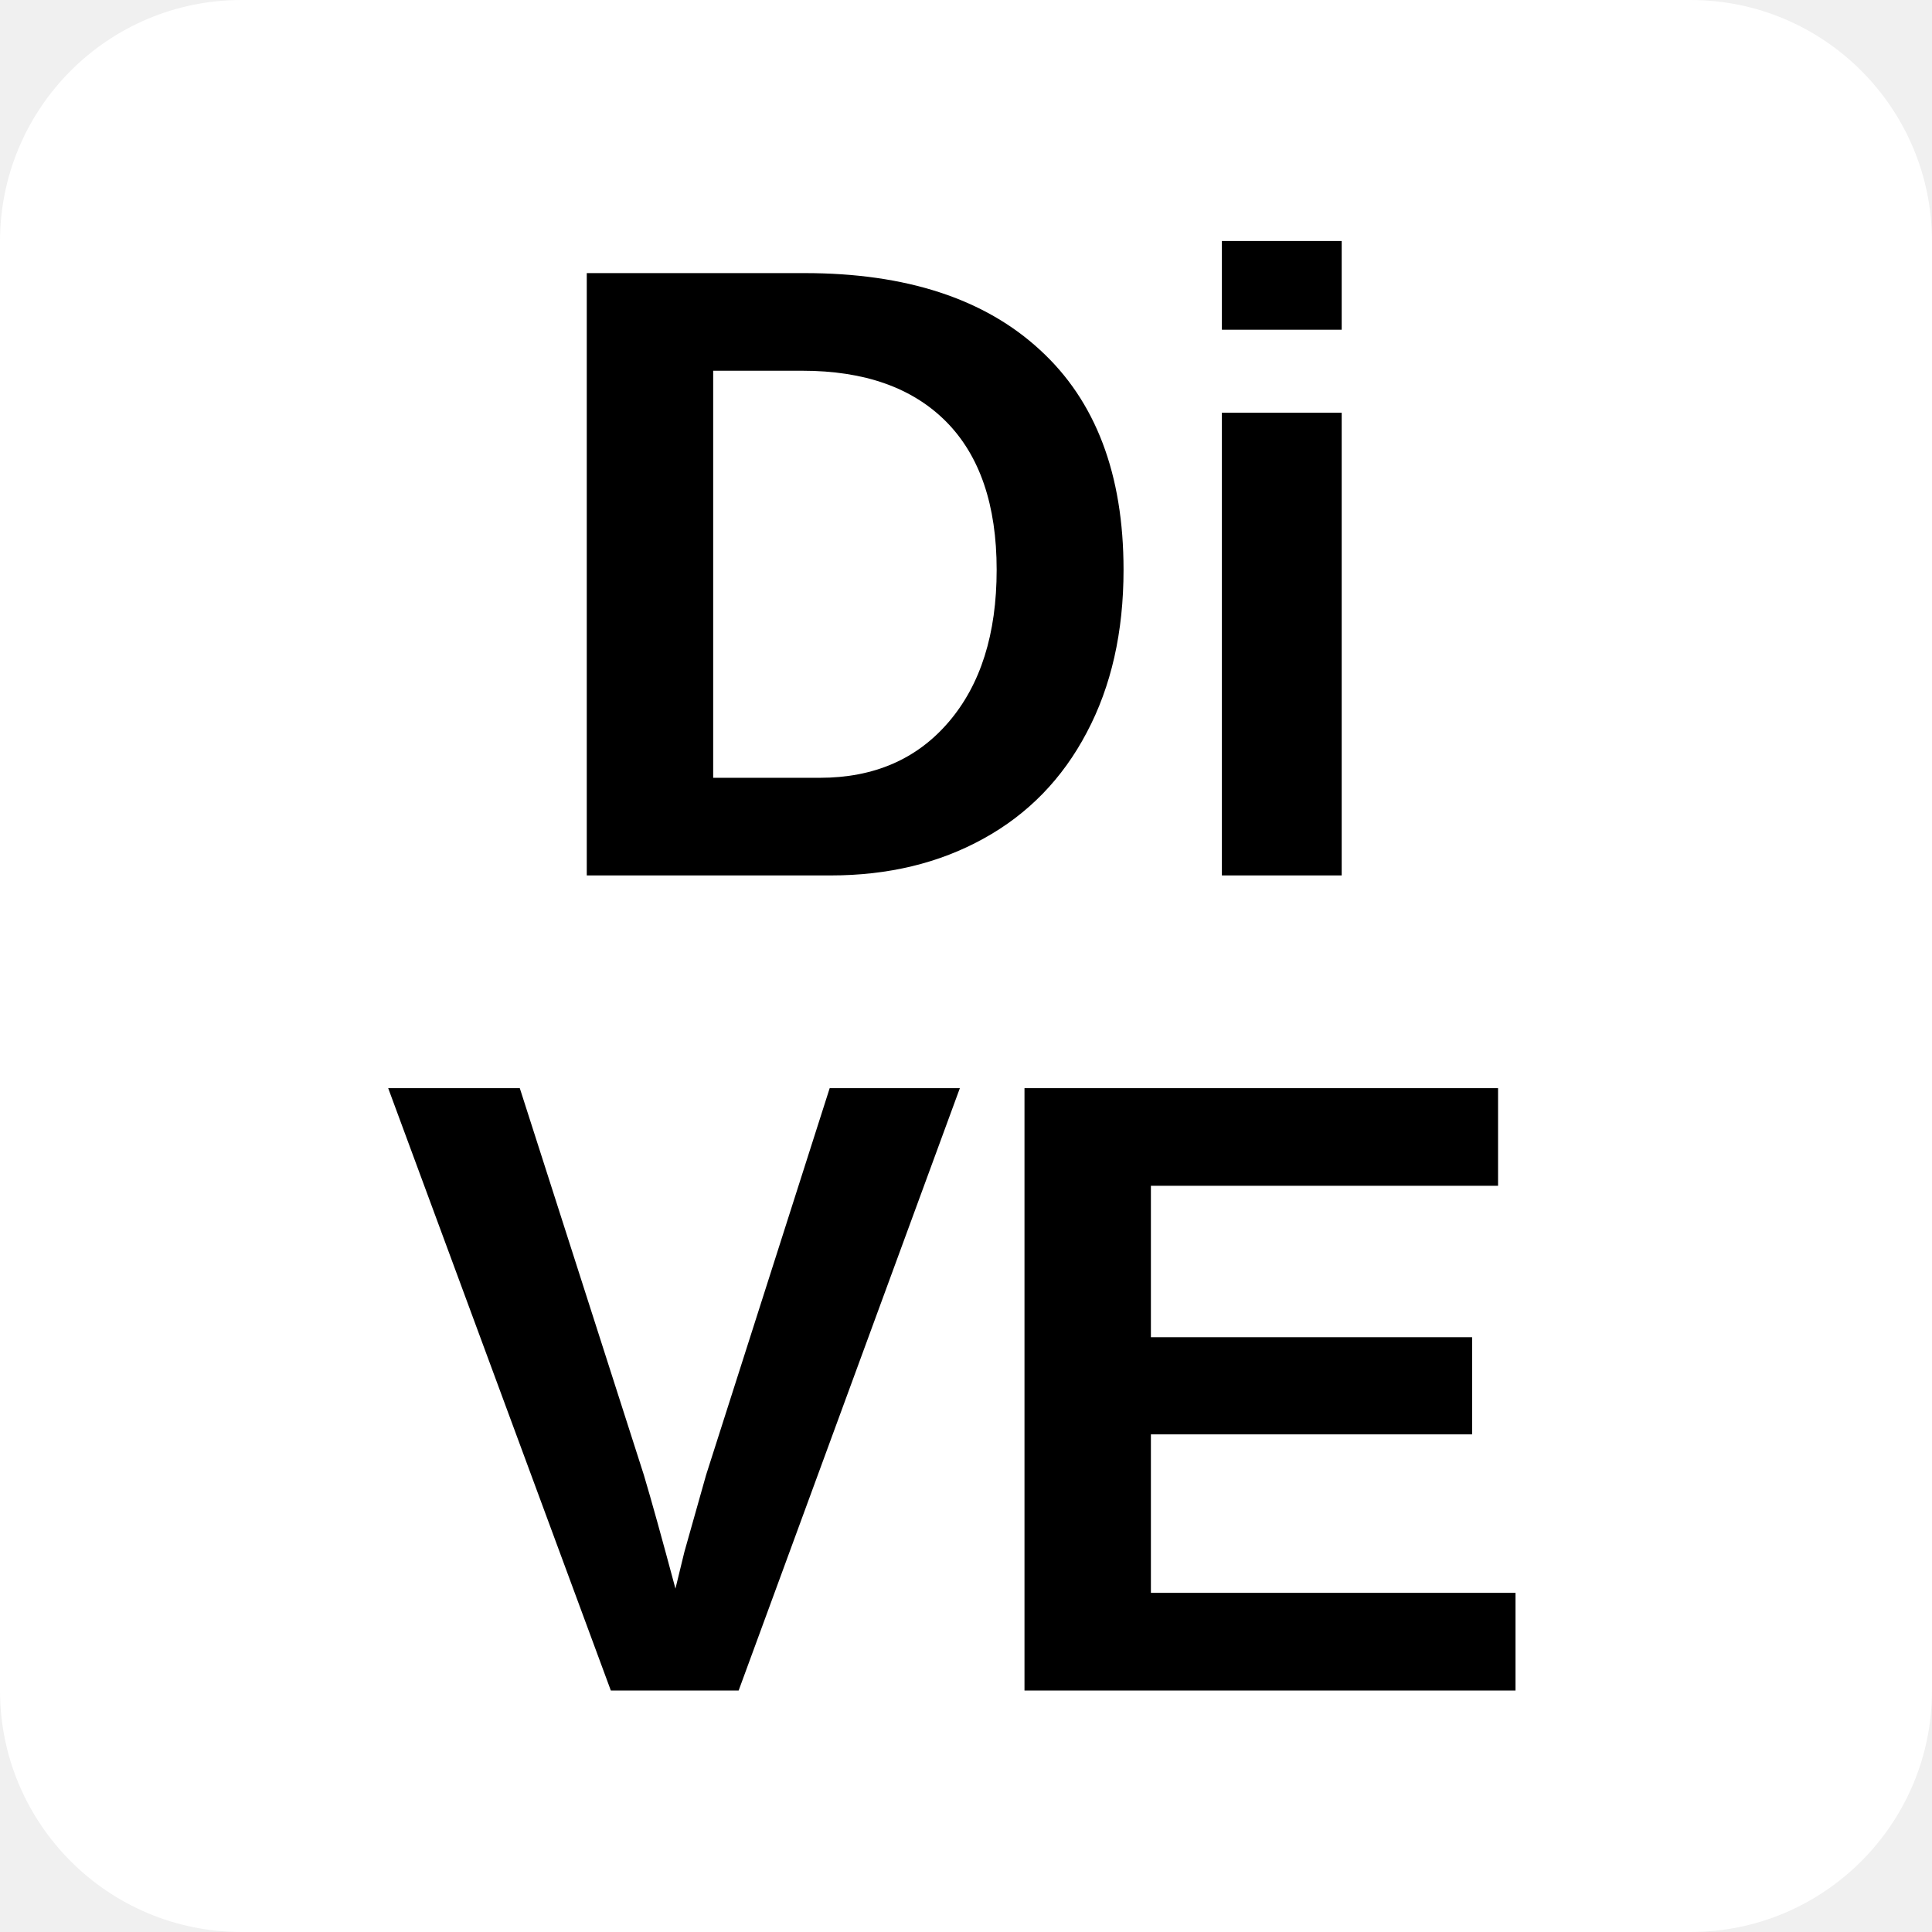
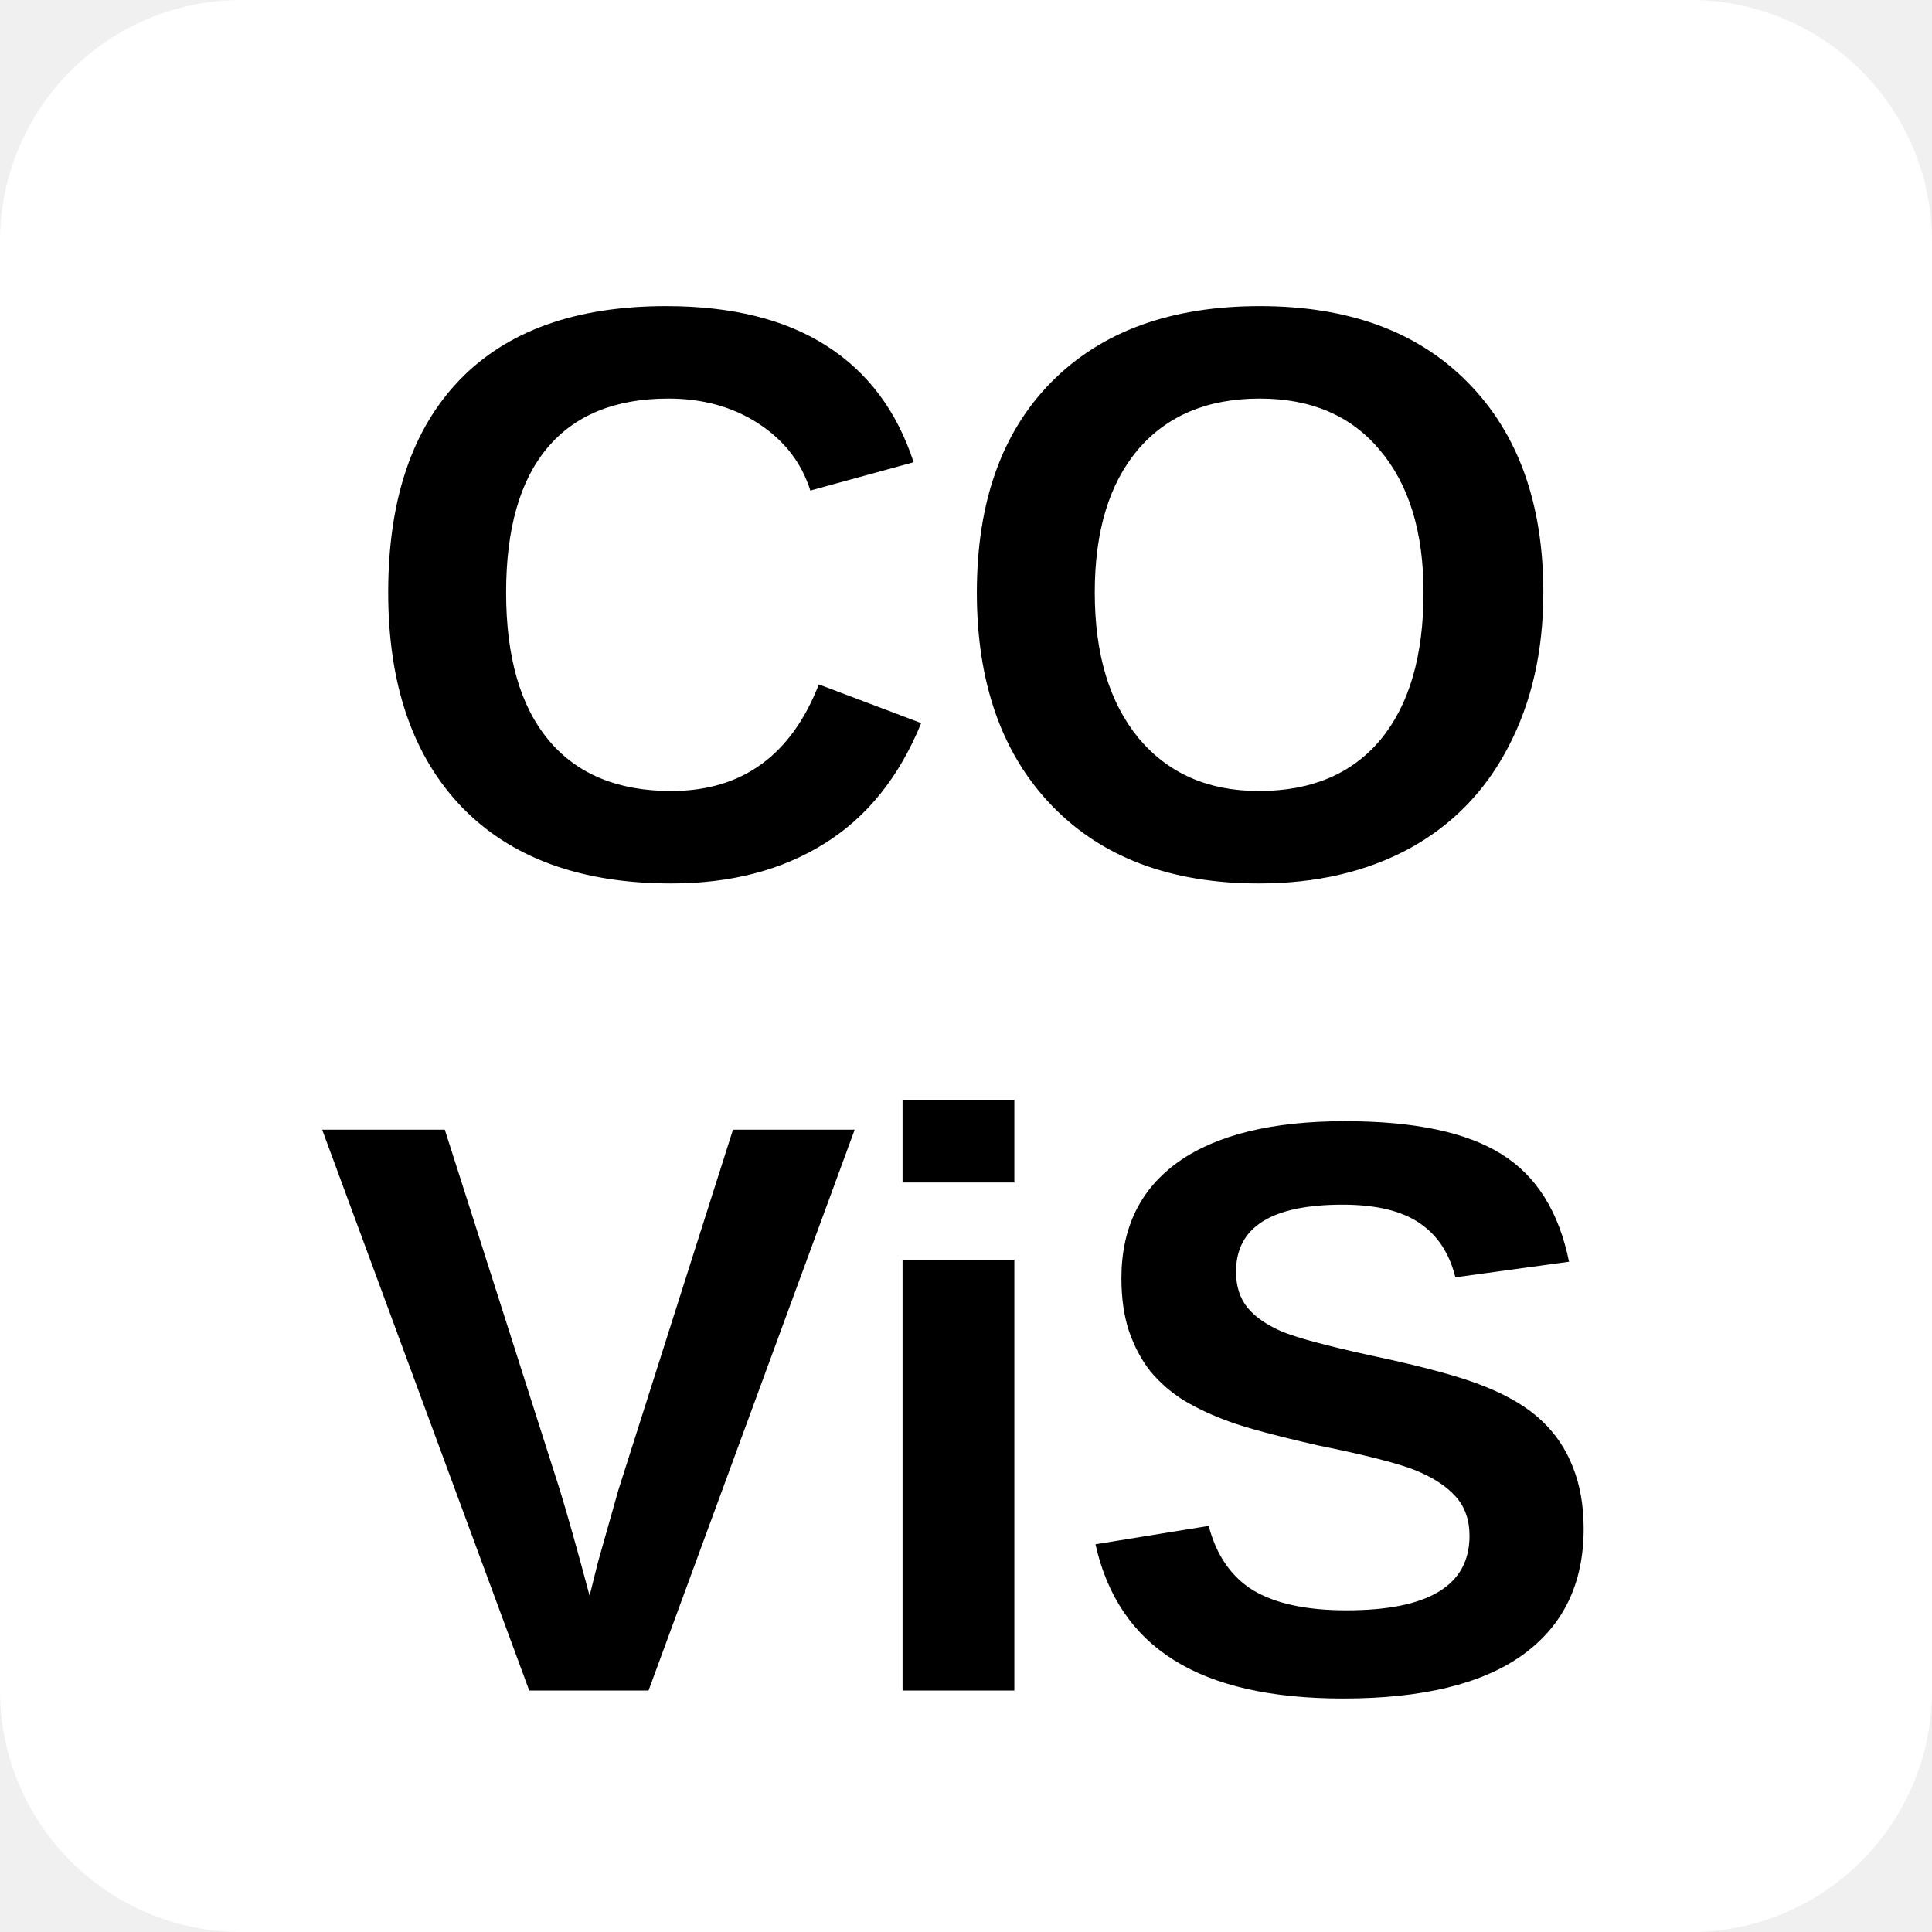
<svg xmlns="http://www.w3.org/2000/svg" viewBox="0 0 64 64">
  <rect width="64" height="64" rx="8" fill="#fff" />
-   <g fill="#000" font-family="Arial, Helvetica, sans-serif" font-size="29" font-weight="800" text-anchor="middle">
-     <text x="32" y="29">Di</text>
-     <text x="32" y="56">VE</text>
+   <g fill="#000" font-family="Arial, Helvetica, sans-serif" font-size="27" font-weight="800" text-anchor="middle">
+     <text x="32" y="29">CO</text>
+     <text x="32" y="56">ViS</text>
  </g>
</svg>
